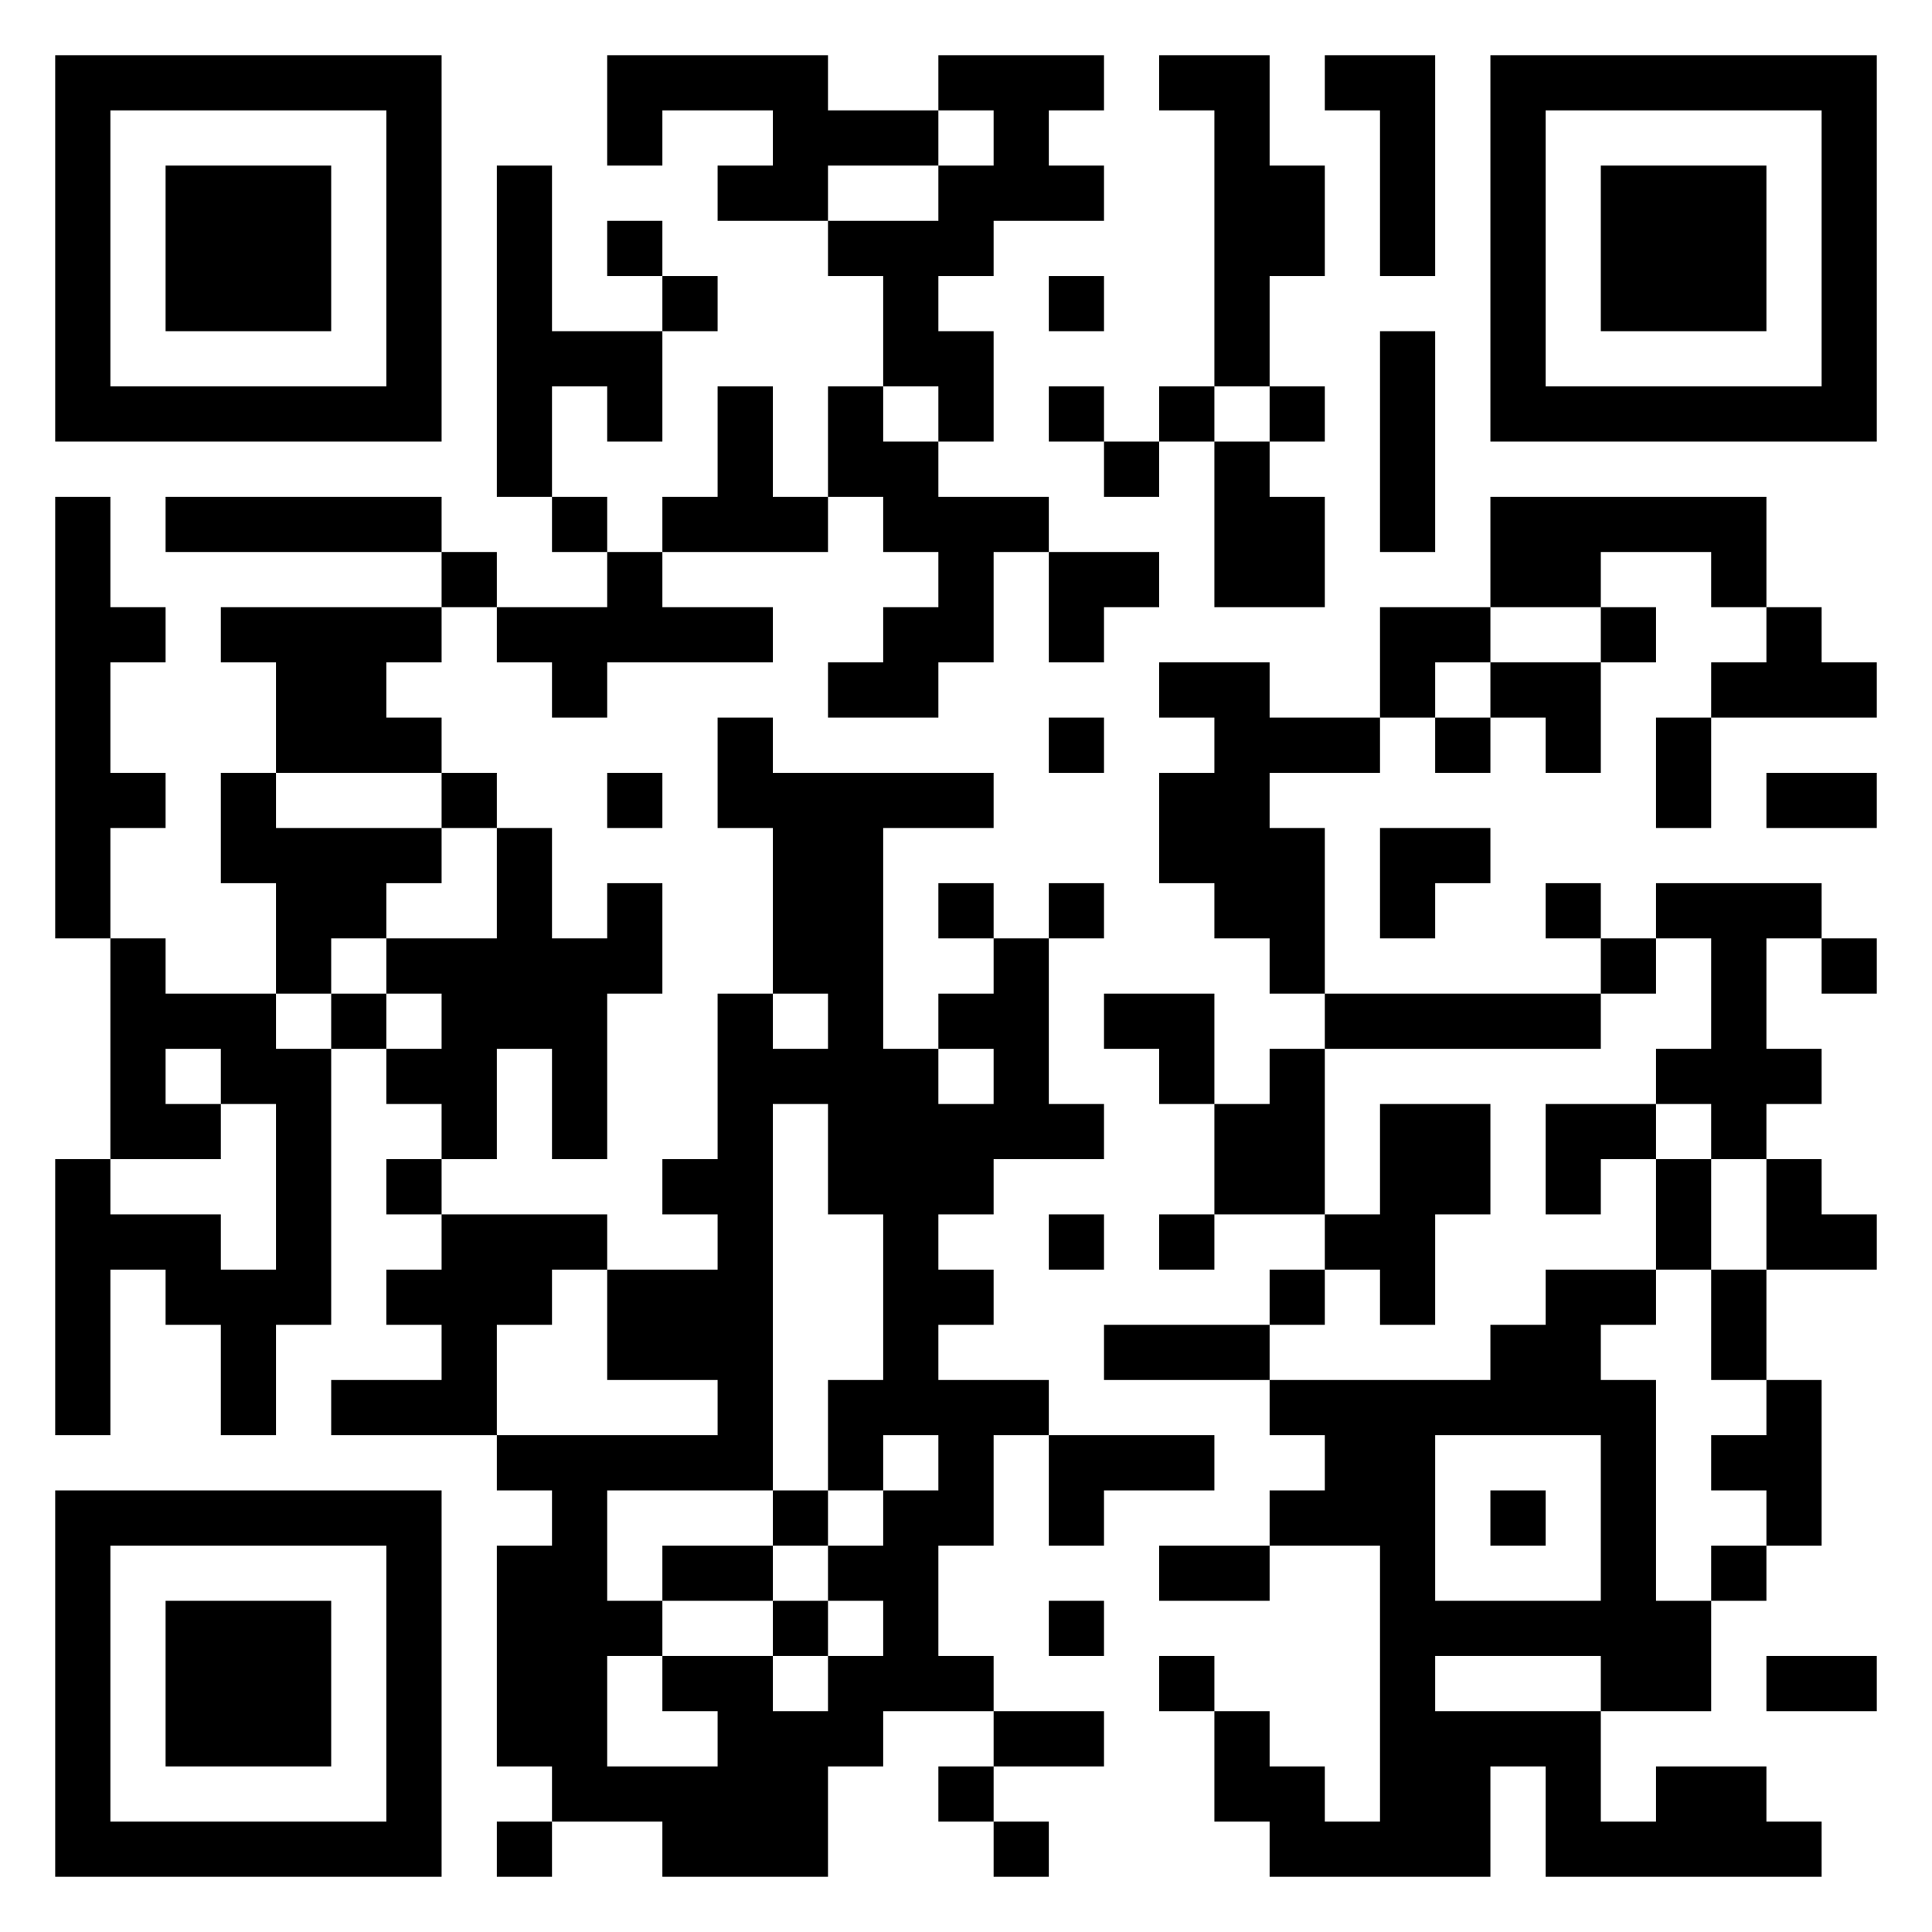
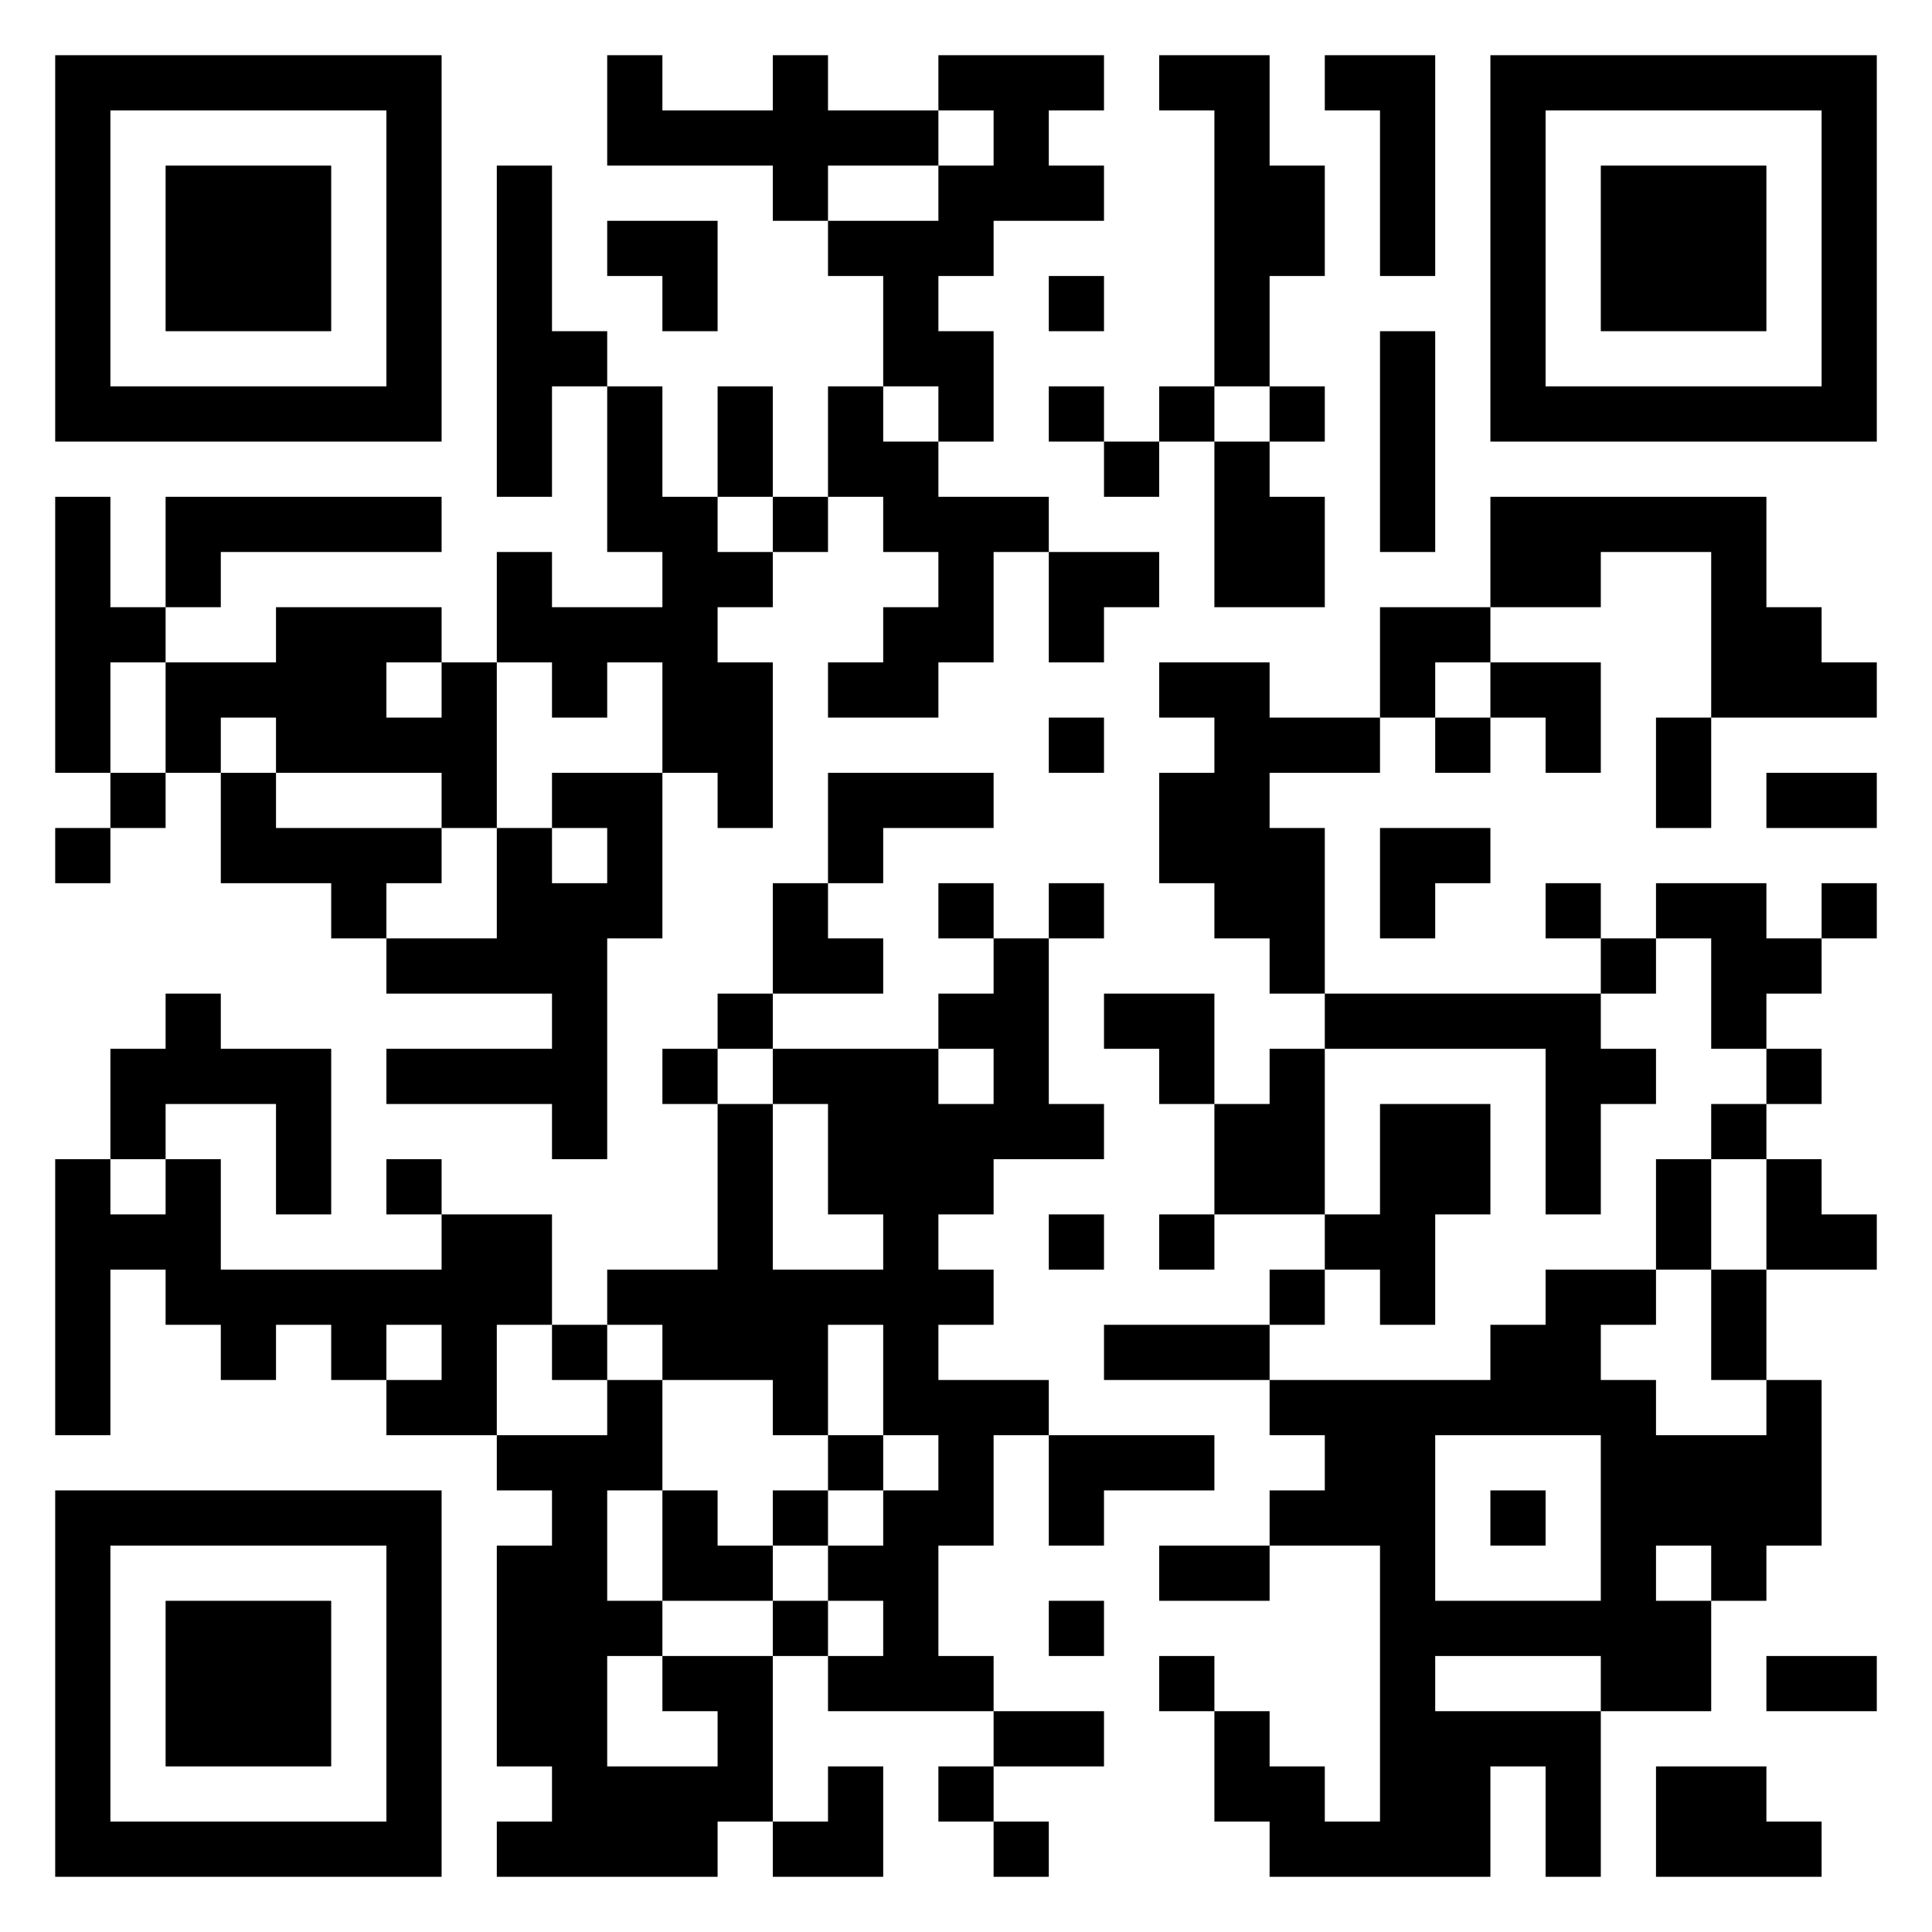
<svg xmlns="http://www.w3.org/2000/svg" viewBox="0 0 35 35">
-   <path d="M1 1h7v7h-7zM11 1h4v1h2v1h-2v1h-2v-1h1v-1h-2v1h-1zM17 1h3v1h-1v1h1v1h-2v1h-1v1h1v2h-1v-1h-1v-2h-1v-1h2v-1h1v-1h-1zM21 1h2v2h1v2h-1v2h-1v-5h-1zM24 1h2v4h-1v-3h-1zM27 1h7v7h-7zM2 2v5h5v-5zM28 2v5h5v-5zM3 3h3v3h-3zM9 3h1v3h2v2h-1v-1h-1v2h-1zM29 3h3v3h-3zM11 4h1v1h-1zM12 5h1v1h-1zM19 5h1v1h-1zM25 6h1v4h-1zM13 7h1v2h1v1h-3v-1h1zM15 7h1v1h1v1h2v1h-1v2h-1v1h-2v-1h1v-1h1v-1h-1v-1h-1zM19 7h1v1h-1zM21 7h1v1h-1zM23 7h1v1h-1zM20 8h1v1h-1zM22 8h1v1h1v2h-2zM1 9h1v2h1v1h-1v2h1v1h-1v2h-1zM3 9h5v1h-5zM10 9h1v1h-1zM27 9h5v2h-1v-1h-2v1h-2zM8 10h1v1h-1zM11 10h1v1h2v1h-3v1h-1v-1h-1v-1h2zM19 10h2v1h-1v1h-1zM4 11h4v1h-1v1h1v1h-3v-2h-1zM25 11h2v1h-1v1h-1zM29 11h1v1h-1zM32 11h1v1h1v1h-3v-1h1zM21 12h2v1h2v1h-2v1h1v3h-1v-1h-1v-1h-1v-2h1v-1h-1zM27 12h2v2h-1v-1h-1zM13 13h1v1h4v1h-2v4h1v1h1v-1h-1v-1h1v-1h1v3h1v1h-2v1h-1v1h1v1h-1v1h2v1h-1v2h-1v2h1v1h-2v1h-1v2h-3v-1h-2v-1h-1v-4h1v-1h-1v-1h4v-1h-2v-2h2v-1h-1v-1h1v-3h1v1h1v-1h-1v-3h-1zM19 13h1v1h-1zM26 13h1v1h-1zM30 13h1v2h-1zM4 14h1v1h3v1h-1v1h-1v1h-1v-2h-1zM8 14h1v1h-1zM11 14h1v1h-1zM32 14h2v1h-2zM9 15h1v2h1v-1h1v2h-1v3h-1v-2h-1v2h-1v-1h-1v-1h1v-1h-1v-1h2zM25 15h2v1h-1v1h-1zM17 16h1v1h-1zM19 16h1v1h-1zM28 16h1v1h-1zM30 16h3v1h-1v2h1v1h-1v1h-1v-1h-1v-1h1v-2h-1zM2 17h1v1h2v1h1v5h-1v2h-1v-2h-1v-1h-1v3h-1v-5h1v1h2v1h1v-3h-1v-1h-1v1h1v1h-2zM29 17h1v1h-1zM33 17h1v1h-1zM6 18h1v1h-1zM20 18h2v2h-1v-1h-1zM24 18h5v1h-5zM23 19h1v3h-2v-2h1zM14 20v7h-3v2h1v1h-1v2h2v-1h-1v-1h2v1h1v-1h1v-1h-1v-1h1v-1h1v-1h-1v1h-1v-2h1v-3h-1v-2zM25 20h2v2h-1v2h-1v-1h-1v-1h1zM28 20h2v1h-1v1h-1zM7 21h1v1h-1zM30 21h1v2h-1zM32 21h1v1h1v1h-2zM8 22h3v1h-1v1h-1v2h-3v-1h2v-1h-1v-1h1zM19 22h1v1h-1zM21 22h1v1h-1zM23 23h1v1h-1zM28 23h2v1h-1v1h1v4h1v2h-2v-1h-3v1h3v2h1v-1h2v1h1v1h-5v-2h-1v2h-4v-1h-1v-2h1v1h1v1h1v-5h-2v-1h1v-1h-1v-1h4v-1h1zM31 23h1v2h-1zM20 24h3v1h-3zM32 25h1v3h-1v-1h-1v-1h1zM19 26h3v1h-2v1h-1zM26 26v3h3v-3zM1 27h7v7h-7zM14 27h1v1h-1zM27 27h1v1h-1zM2 28v5h5v-5zM12 28h2v1h-2zM21 28h2v1h-2zM31 28h1v1h-1zM3 29h3v3h-3zM14 29h1v1h-1zM19 29h1v1h-1zM21 30h1v1h-1zM32 30h2v1h-2zM18 31h2v1h-2zM17 32h1v1h-1zM9 33h1v1h-1zM18 33h1v1h-1z" />
+   <path d="M1 1h7v7h-7zM11 1h1v1h2v-1h1v1h2v1h-2v1h-1v-1h-3zM17 1h3v1h-1v1h1v1h-2v1h-1v1h1v2h-1v-1h-1v-2h-1v-1h2v-1h1v-1h-1zM21 1h2v2h1v2h-1v2h-1v-5h-1zM24 1h2v4h-1v-3h-1zM27 1h7v7h-7zM2 2v5h5v-5zM28 2v5h5v-5zM3 3h3v3h-3zM9 3h1v3h1v1h-1v2h-1zM29 3h3v3h-3zM11 4h2v2h-1v-1h-1zM19 5h1v1h-1zM25 6h1v4h-1zM11 7h1v2h1v1h1v1h-1v1h1v3h-1v-1h-1v-2h-1v1h-1v-1h-1v-2h1v1h2v-1h-1zM13 7h1v2h-1zM15 7h1v1h1v1h2v1h-1v2h-1v1h-2v-1h1v-1h1v-1h-1v-1h-1zM19 7h1v1h-1zM21 7h1v1h-1zM23 7h1v1h-1zM20 8h1v1h-1zM22 8h1v1h1v2h-2zM1 9h1v2h1v1h-1v2h-1zM3 9h5v1h-4v1h-1zM14 9h1v1h-1zM27 9h5v2h1v1h1v1h-3v-3h-2v1h-2zM19 10h2v1h-1v1h-1zM5 11h3v1h-1v1h1v-1h1v3h-1v-1h-3v-1h-1v1h-1v-2h2zM25 11h2v1h-1v1h-1zM21 12h2v1h2v1h-2v1h1v3h-1v-1h-1v-1h-1v-2h1v-1h-1zM27 12h2v2h-1v-1h-1zM19 13h1v1h-1zM26 13h1v1h-1zM30 13h1v2h-1zM2 14h1v1h-1zM4 14h1v1h3v1h-1v1h-1v-1h-2zM10 14h2v3h-1v4h-1v-1h-3v-1h3v-1h-3v-1h2v-2h1v1h1v-1h-1zM15 14h3v1h-2v1h-1zM32 14h2v1h-2zM1 15h1v1h-1zM25 15h2v1h-1v1h-1zM14 16h1v1h1v1h-2zM17 16h1v1h-1zM19 16h1v1h-1zM28 16h1v1h-1zM30 16h2v1h1v1h-1v1h-1v-2h-1zM33 16h1v1h-1zM18 17h1v3h1v1h-2v1h-1v1h1v1h-1v1h2v1h-1v2h-1v2h1v1h-3v-1h1v-1h-1v-1h1v-1h1v-1h-1v-2h-1v2h-1v-1h-2v-1h-1v-1h2v-3h1v3h2v-1h-1v-2h-1v-1h3v1h1v-1h-1v-1h1zM29 17h1v1h-1zM3 18h1v1h2v3h-1v-2h-2v1h-1v-2h1zM13 18h1v1h-1zM20 18h2v2h-1v-1h-1zM24 18h5v1h1v1h-1v2h-1v-3h-4zM12 19h1v1h-1zM23 19h1v3h-2v-2h1zM32 19h1v1h-1zM25 20h2v2h-1v2h-1v-1h-1v-1h1zM31 20h1v1h-1zM1 21h1v1h1v-1h1v2h4v-1h2v2h-1v2h-2v-1h1v-1h-1v1h-1v-1h-1v1h-1v-1h-1v-1h-1v3h-1zM7 21h1v1h-1zM30 21h1v2h-1zM32 21h1v1h1v1h-2zM19 22h1v1h-1zM21 22h1v1h-1zM23 23h1v1h-1zM28 23h2v1h-1v1h1v1h2v-1h1v3h-1v1h-1v-1h-1v1h1v2h-2v-1h-3v1h3v3h-1v-2h-1v2h-4v-1h-1v-2h1v1h1v1h1v-5h-2v-1h1v-1h-1v-1h4v-1h1zM31 23h1v2h-1zM10 24h1v1h-1zM20 24h3v1h-3zM11 25h1v2h-1v2h1v1h-1v2h2v-1h-1v-1h2v3h-1v1h-4v-1h1v-1h-1v-4h1v-1h-1v-1h2zM15 26h1v1h-1zM19 26h3v1h-2v1h-1zM26 26v3h3v-3zM1 27h7v7h-7zM12 27h1v1h1v1h-2zM14 27h1v1h-1zM27 27h1v1h-1zM2 28v5h5v-5zM21 28h2v1h-2zM3 29h3v3h-3zM14 29h1v1h-1zM19 29h1v1h-1zM21 30h1v1h-1zM32 30h2v1h-2zM18 31h2v1h-2zM15 32h1v2h-2v-1h1zM17 32h1v1h-1zM30 32h2v1h1v1h-3zM18 33h1v1h-1z" />
</svg>
